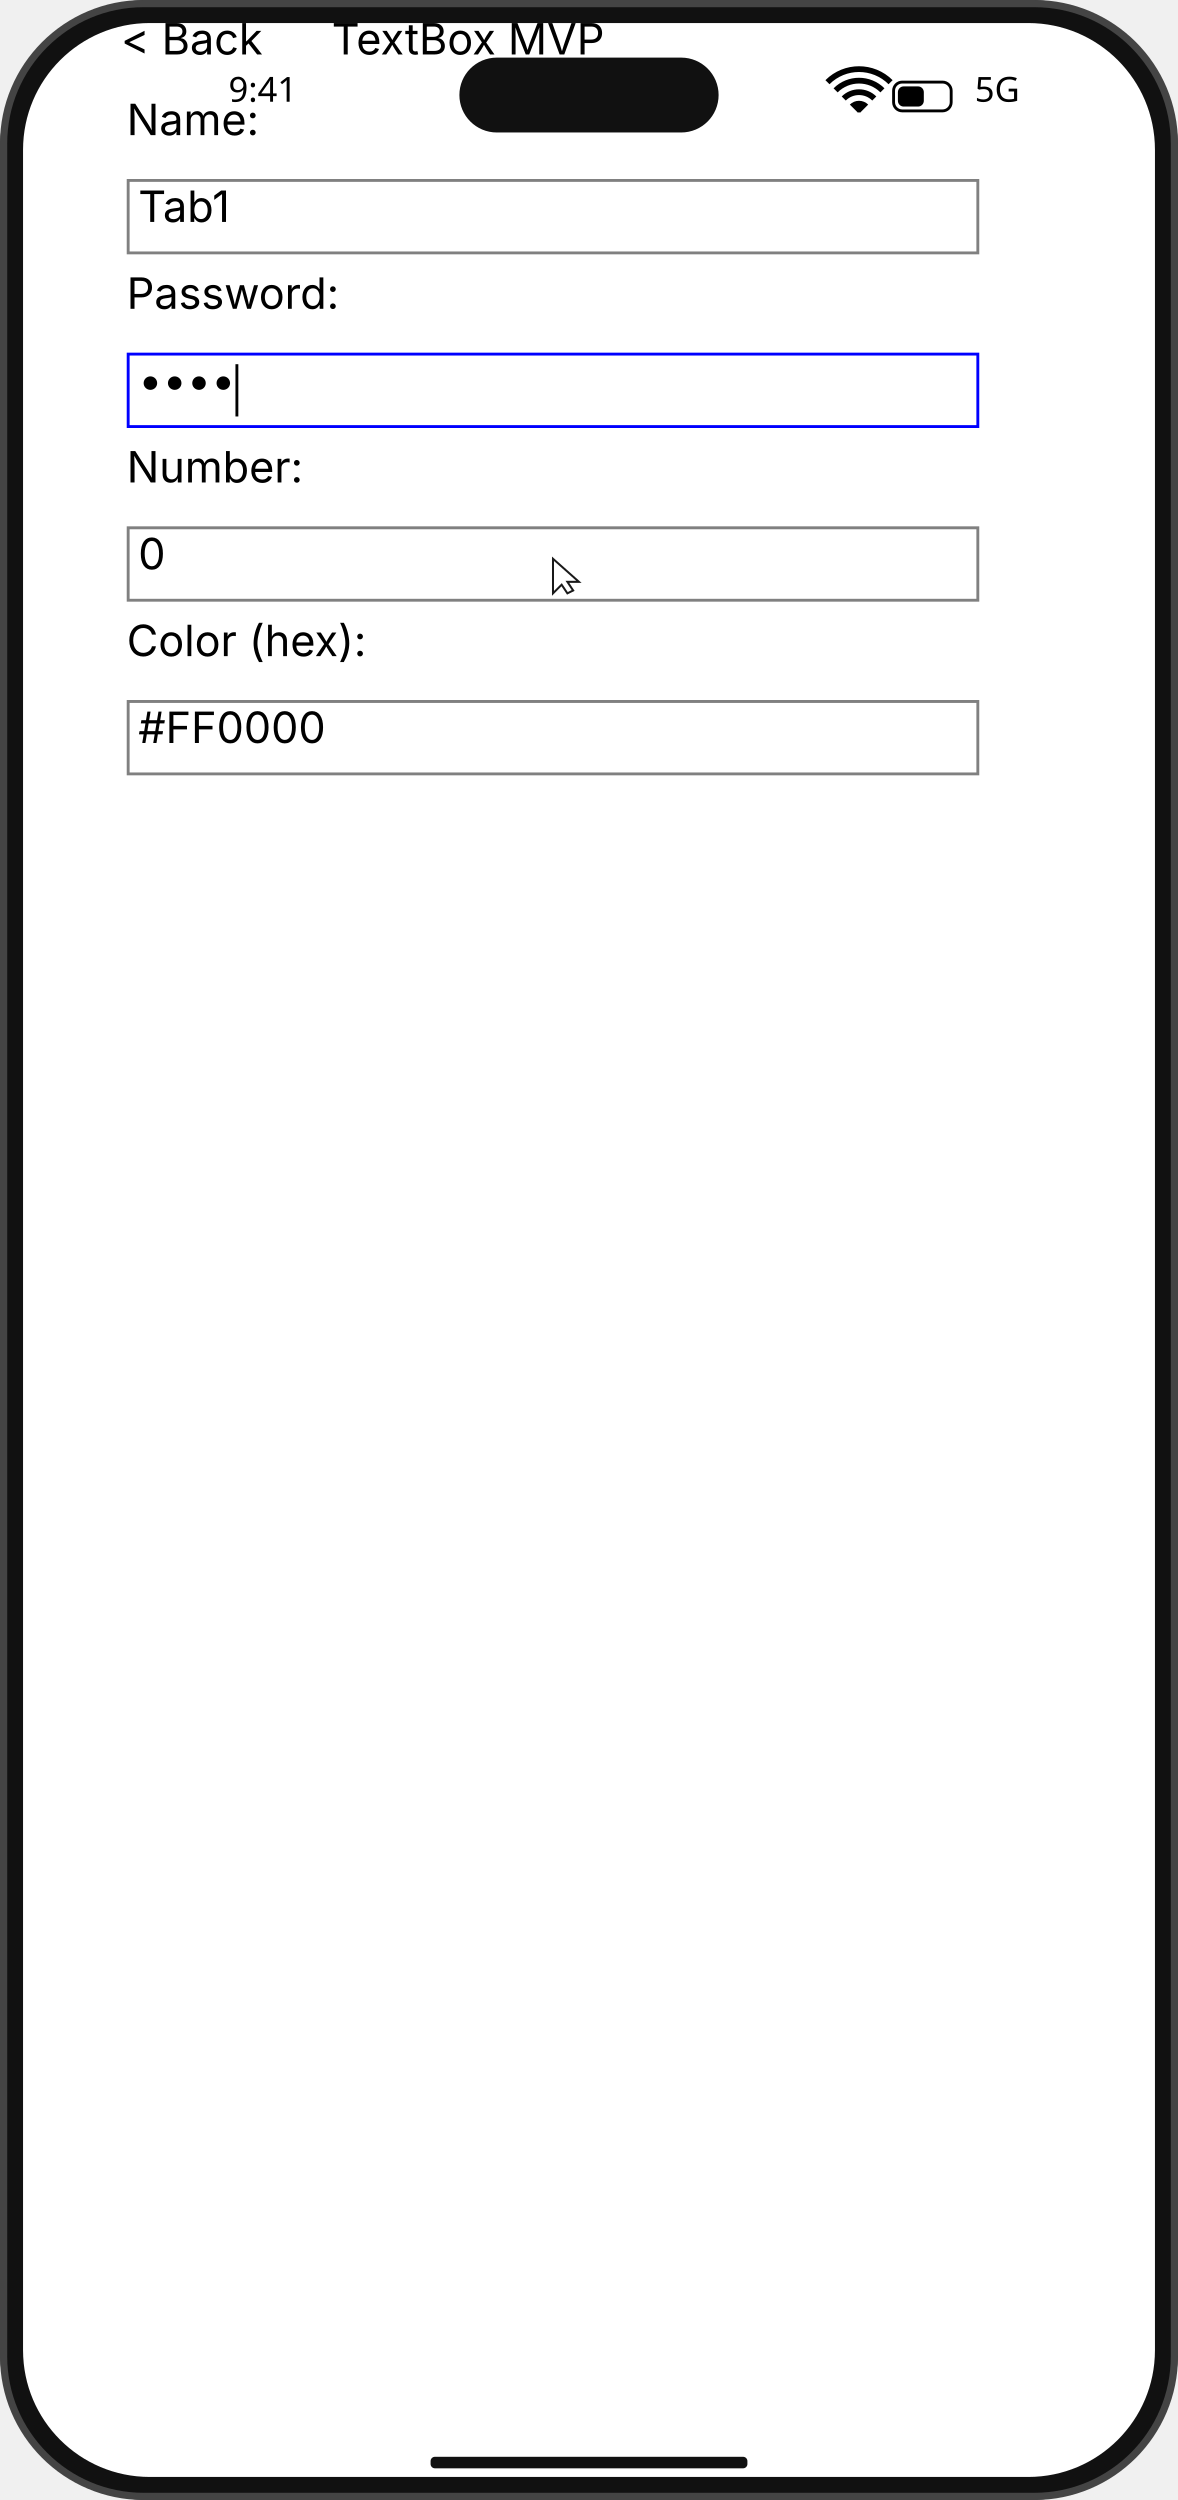
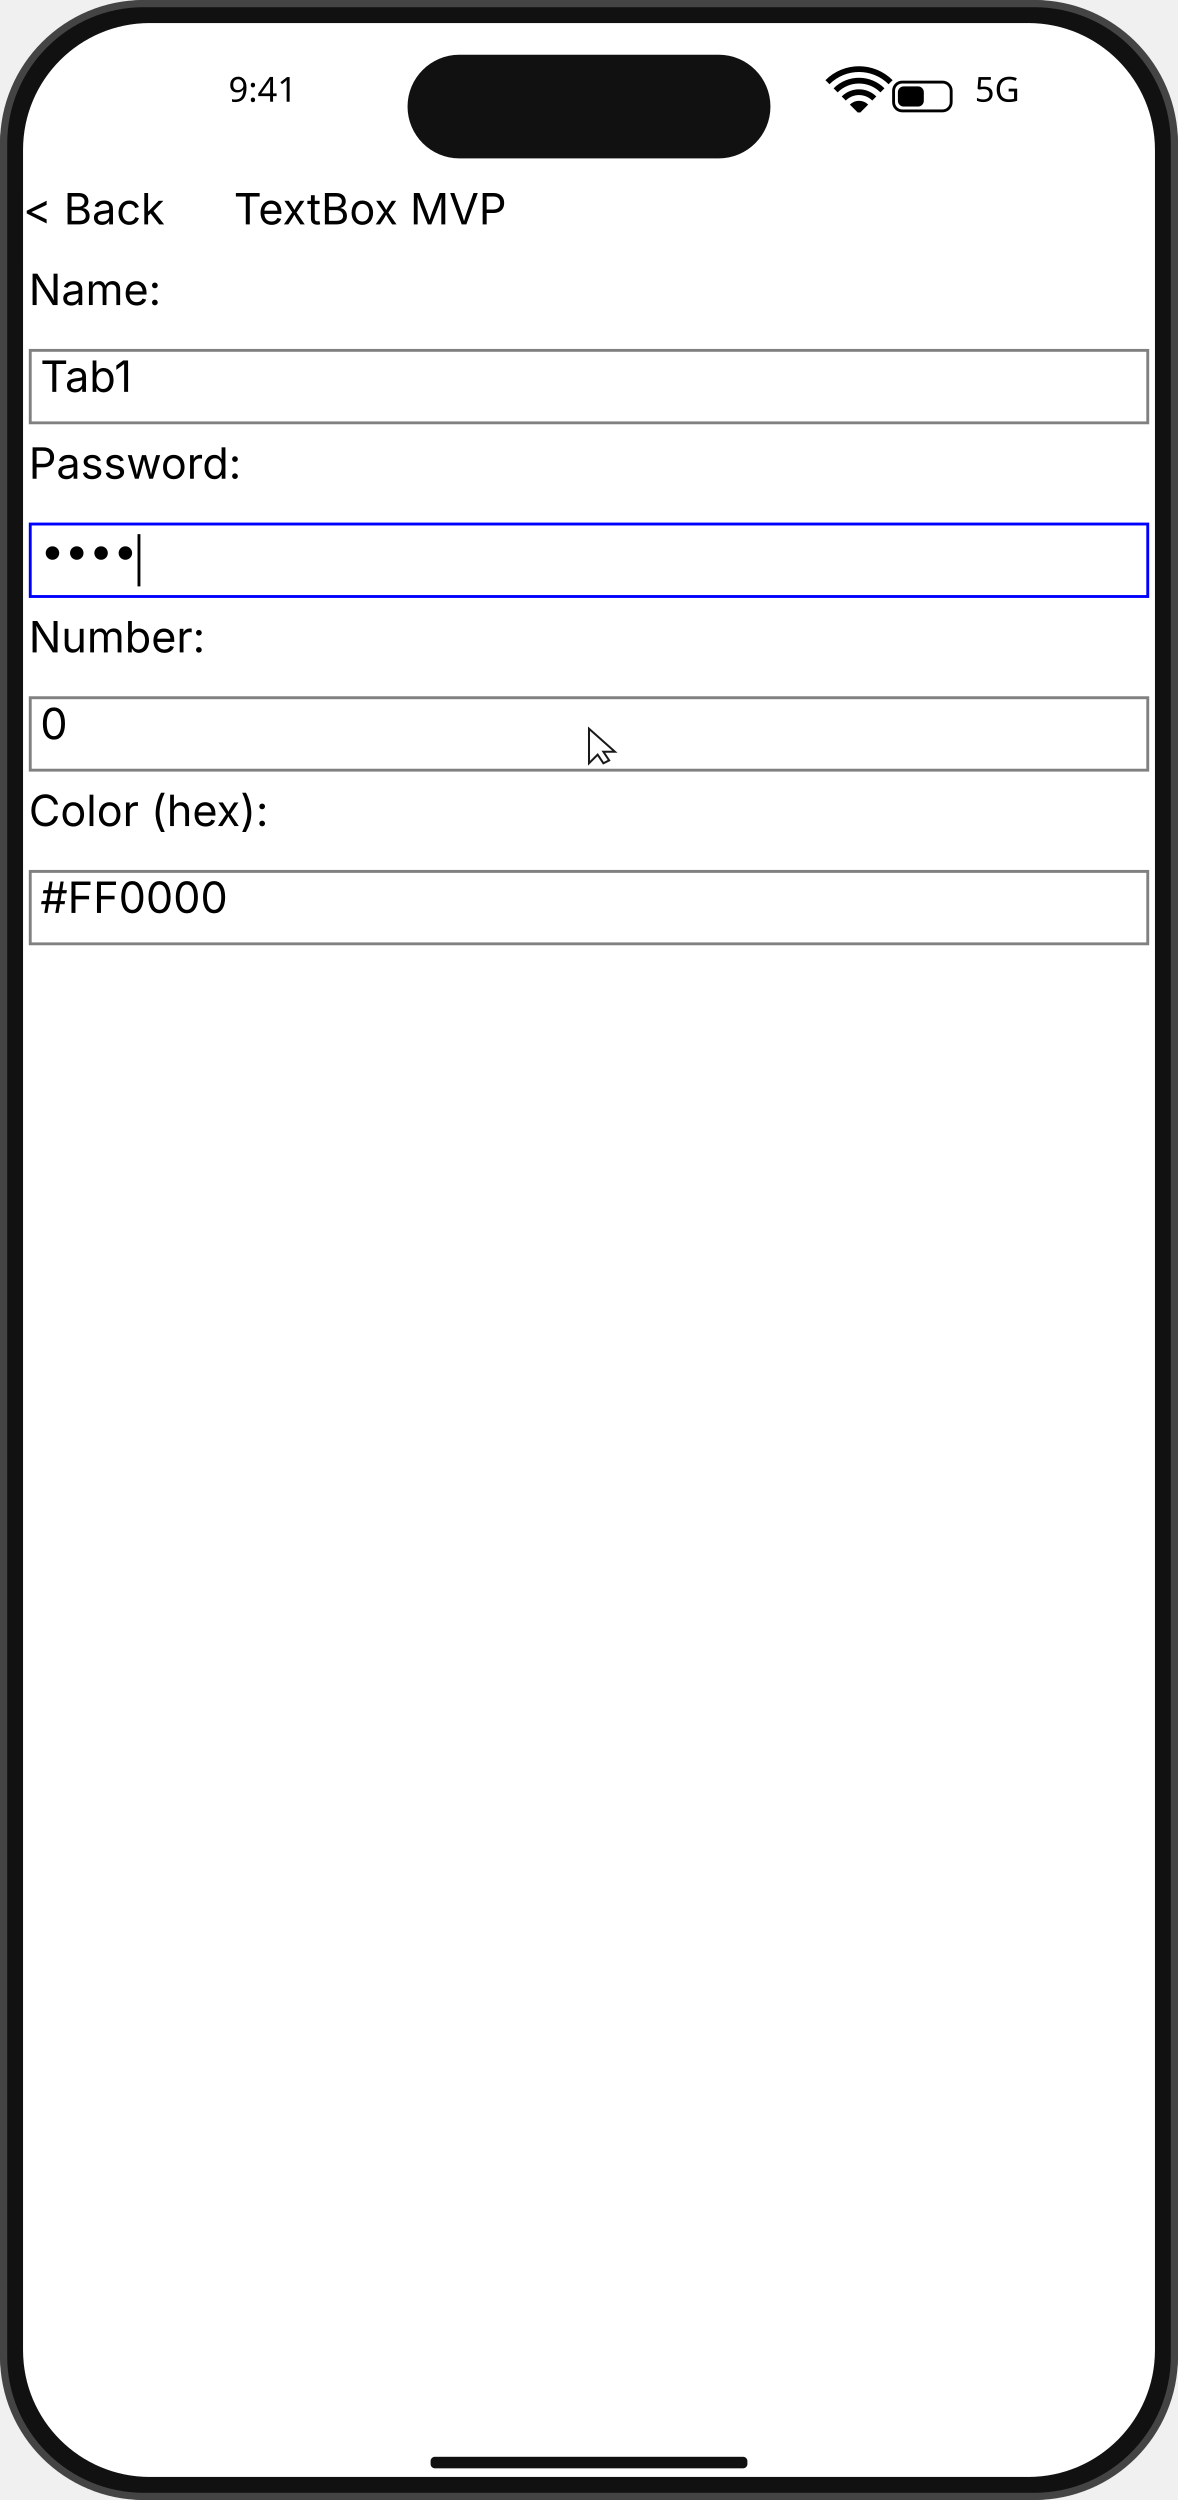
<svg xmlns="http://www.w3.org/2000/svg" width="409" height="868" viewBox="0 0 409 868">
  <defs>
    <clipPath id="clip0">
      <path d="M 52 8 H 357 A 44 44 0 0 1 401 52 V 816 A 44 44 0 0 1 357 860 H 52 A 44 44 0 0 1 8 816 V 52 A 44 44 0 0 1 52 8 Z " clip-rule="nonzero" />
    </clipPath>
  </defs>
  <g clip-path="url(#clip0)">
    <g transform="translate(8,8)">
      <rect x="0" y="0" width="393" height="852" fill="#FFFFFF" />
-       <text x="36" y="28" fill="#000000" text-anchor="start" dominant-baseline="text-before-edge" font-size="15" font-family="Inter" xml:space="preserve">Name:</text>
-       <rect x="37" y="55.15" width="294" height="24.15" fill="#FFFFFF" />
-       <text x="40" y="58.15" fill="#000000" text-anchor="start" dominant-baseline="text-before-edge" font-size="15" font-family="Inter" xml:space="preserve">Tab1</text>
-       <rect x="36.5" y="54.65" width="295" height="25.15" fill="none" stroke="#808080" />
-       <text x="36" y="88.3" fill="#000000" text-anchor="start" dominant-baseline="text-before-edge" font-size="15" font-family="Inter" xml:space="preserve">Password:</text>
-       <rect x="37" y="115.45" width="294" height="24.15" fill="#FFFFFF" />
-       <text x="40" y="118.45" fill="#000000" text-anchor="start" dominant-baseline="text-before-edge" font-size="15" font-family="Inter" xml:space="preserve">••••</text>
-       <rect x="73.75" y="118.45" width="1" height="18.15" fill="#000000" />
-       <rect x="36.5" y="114.95" width="295" height="25.15" fill="none" stroke="#0000FF" />
-       <text x="36" y="148.6" fill="#000000" text-anchor="start" dominant-baseline="text-before-edge" font-size="15" font-family="Inter" xml:space="preserve">Number:</text>
-       <rect x="37" y="175.75" width="294" height="24.15" fill="#FFFFFF" />
-       <text x="40" y="178.75" fill="#000000" text-anchor="start" dominant-baseline="text-before-edge" font-size="15" font-family="Inter" xml:space="preserve">0</text>
-       <rect x="36.5" y="175.25" width="295" height="25.15" fill="none" stroke="#808080" />
-       <text x="36" y="208.9" fill="#000000" text-anchor="start" dominant-baseline="text-before-edge" font-size="15" font-family="Inter" xml:space="preserve">Color (hex):</text>
-       <rect x="37" y="236.05" width="294" height="24.15" fill="#FFFFFF" />
-       <text x="40" y="239.05" fill="#000000" text-anchor="start" dominant-baseline="text-before-edge" font-size="15" font-family="Inter" xml:space="preserve">#FF0000</text>
-       <rect x="36.5" y="235.55" width="295" height="25.15" fill="none" stroke="#808080" />
-       <rect x="34" y="0" width="300" height="24" fill="#FFFFFF" />
-       <text x="34" y="0" fill="#000000" text-anchor="start" dominant-baseline="text-before-edge" font-size="15" font-family="Inter" xml:space="preserve">&lt; Back</text>
-       <text x="107.18" y="0" fill="#000000" text-anchor="start" dominant-baseline="text-before-edge" font-size="15" font-family="Inter" xml:space="preserve">TextBox MVP</text>
+       <text x="2" y="87" fill="#000000" text-anchor="start" dominant-baseline="text-before-edge" font-size="15" font-family="Inter" xml:space="preserve">Name:</text>
+       <rect x="3" y="114.15" width="387" height="24.15" fill="#FFFFFF" />
+       <text x="6" y="117.15" fill="#000000" text-anchor="start" dominant-baseline="text-before-edge" font-size="15" font-family="Inter" xml:space="preserve">Tab1</text>
+       <rect x="2.5" y="113.65" width="388" height="25.15" fill="none" stroke="#808080" />
+       <text x="2" y="147.3" fill="#000000" text-anchor="start" dominant-baseline="text-before-edge" font-size="15" font-family="Inter" xml:space="preserve">Password:</text>
+       <rect x="3" y="174.45" width="387" height="24.15" fill="#FFFFFF" />
+       <text x="6" y="177.45" fill="#000000" text-anchor="start" dominant-baseline="text-before-edge" font-size="15" font-family="Inter" xml:space="preserve">••••</text>
+       <rect x="39.75" y="177.45" width="1" height="18.15" fill="#000000" />
+       <rect x="2.5" y="173.95" width="388" height="25.15" fill="none" stroke="#0000FF" />
+       <text x="2" y="207.6" fill="#000000" text-anchor="start" dominant-baseline="text-before-edge" font-size="15" font-family="Inter" xml:space="preserve">Number:</text>
+       <rect x="3" y="234.75" width="387" height="24.15" fill="#FFFFFF" />
+       <text x="6" y="237.75" fill="#000000" text-anchor="start" dominant-baseline="text-before-edge" font-size="15" font-family="Inter" xml:space="preserve">0</text>
+       <rect x="2.5" y="234.25" width="388" height="25.15" fill="none" stroke="#808080" />
+       <text x="2" y="267.9" fill="#000000" text-anchor="start" dominant-baseline="text-before-edge" font-size="15" font-family="Inter" xml:space="preserve">Color (hex):</text>
+       <rect x="3" y="295.05" width="387" height="24.15" fill="#FFFFFF" />
+       <text x="6" y="298.05" fill="#000000" text-anchor="start" dominant-baseline="text-before-edge" font-size="15" font-family="Inter" xml:space="preserve">#FF0000</text>
+       <rect x="2.5" y="294.55" width="388" height="25.15" fill="none" stroke="#808080" />
+       <rect x="0" y="59" width="393" height="24" fill="#FFFFFF" />
+       <text x="0" y="59" fill="#000000" text-anchor="start" dominant-baseline="text-before-edge" font-size="15" font-family="Inter" xml:space="preserve">&lt; Back</text>
+       <text x="73.18" y="59" fill="#000000" text-anchor="start" dominant-baseline="text-before-edge" font-size="15" font-family="Inter" xml:space="preserve">TextBox MVP</text>
    </g>
  </g>
  <path d="M 52 4 H 357 A 48 48 0 0 1 405 52 V 816 A 48 48 0 0 1 357 864 H 52 A 48 48 0 0 1 4 816 V 52 A 48 48 0 0 1 52 4 Z " fill="none" stroke="#111111" stroke-width="8" />
  <path d="M 49.88 1.25 H 359.13 A 48.63 48.63 0 0 1 407.75 49.88 V 818.13 A 48.63 48.63 0 0 1 359.13 866.75 H 49.88 A 48.63 48.63 0 0 1 1.25 818.13 V 49.88 A 48.63 48.63 0 0 1 49.88 1.25 Z " fill="none" stroke="#444444" stroke-width="2.5" />
-   <path d="M 172.5 20 H 236.5 A 13 13 0 0 1 249.5 33 V 33 A 13 13 0 0 1 236.5 46 H 172.5 A 13 13 0 0 1 159.5 33 V 33 A 13 13 0 0 1 172.5 20 Z " fill="#111111" fill-rule="nonzero" />
+   <path d="M 159.5 19 H 249.5 A 18 18 0 0 1 267.5 37 V 37 A 18 18 0 0 1 249.5 55 H 159.5 A 18 18 0 0 1 141.5 37 V 37 A 18 18 0 0 1 159.5 19 Z " fill="#111111" fill-rule="nonzero" />
  <g transform="translate(91.25,26)">
    <text x="0" y="0" fill="#000000" text-anchor="middle" dominant-baseline="text-before-edge" font-size="12" font-family="Verdana" font-weight="Xui.Core.Canvas.FontWeight" xml:space="preserve">9:41</text>
  </g>
  <g transform="translate(298.25,39.5)">
    <path d="M 1.77 -1.77 A 2.5 2.5 0 0 0 -1.77 -1.77 " fill="none" stroke="#000000" stroke-width="4" />
    <path d="M 5.3 -5.3 A 7.5 7.5 0 0 0 -5.3 -5.3 " fill="none" stroke="#000000" stroke-width="2" />
    <path d="M 8.13 -8.13 A 11.5 11.5 0 0 0 -8.13 -8.13 " fill="none" stroke="#000000" stroke-width="2" />
    <path d="M 10.96 -10.96 A 15.5 15.5 0 0 0 -10.96 -10.96 " fill="none" stroke="#000000" stroke-width="2" />
  </g>
  <g transform="translate(310.25,28.5)">
    <path d="M 3 0 H 17 A 3 3 0 0 1 20 3 V 7 A 3 3 0 0 1 17 10 H 3 A 3 3 0 0 1 0 7 V 3 A 3 3 0 0 1 3 0 Z " fill="none" stroke="#000000" />
    <path d="M 3.5 1.5 H 8.5 A 2 2 0 0 1 10.5 3.5 V 6.5 A 2 2 0 0 1 8.5 8.5 H 3.5 A 2 2 0 0 1 1.5 6.5 V 3.5 A 2 2 0 0 1 3.5 1.5 Z " fill="#000000" fill-rule="nonzero" />
  </g>
  <g transform="translate(346.25,26)">
    <text x="0" y="0" fill="#000000" text-anchor="middle" dominant-baseline="text-before-edge" font-size="12" font-family="Verdana" font-weight="Xui.Core.Canvas.FontWeight" xml:space="preserve">5G</text>
  </g>
  <path d="M 151 853 H 258 A 1.5 1.5 0 0 1 259.5 854.5 V 855.5 A 1.5 1.5 0 0 1 258 857 H 151 A 1.5 1.5 0 0 1 149.5 855.5 V 854.5 A 1.5 1.5 0 0 1 151 853 Z " fill="#111111" fill-rule="nonzero" />
-   <g transform="translate(192 194.0103)" opacity="0.9">
+   <g transform="translate(204.5 253.0103)" opacity="0.9">
    <polygon points="0,0 0,12 3,9 5,12 7,11 5,8 9,8" fill="white" stroke="black" stroke-width="0.7" />
  </g>
</svg>
